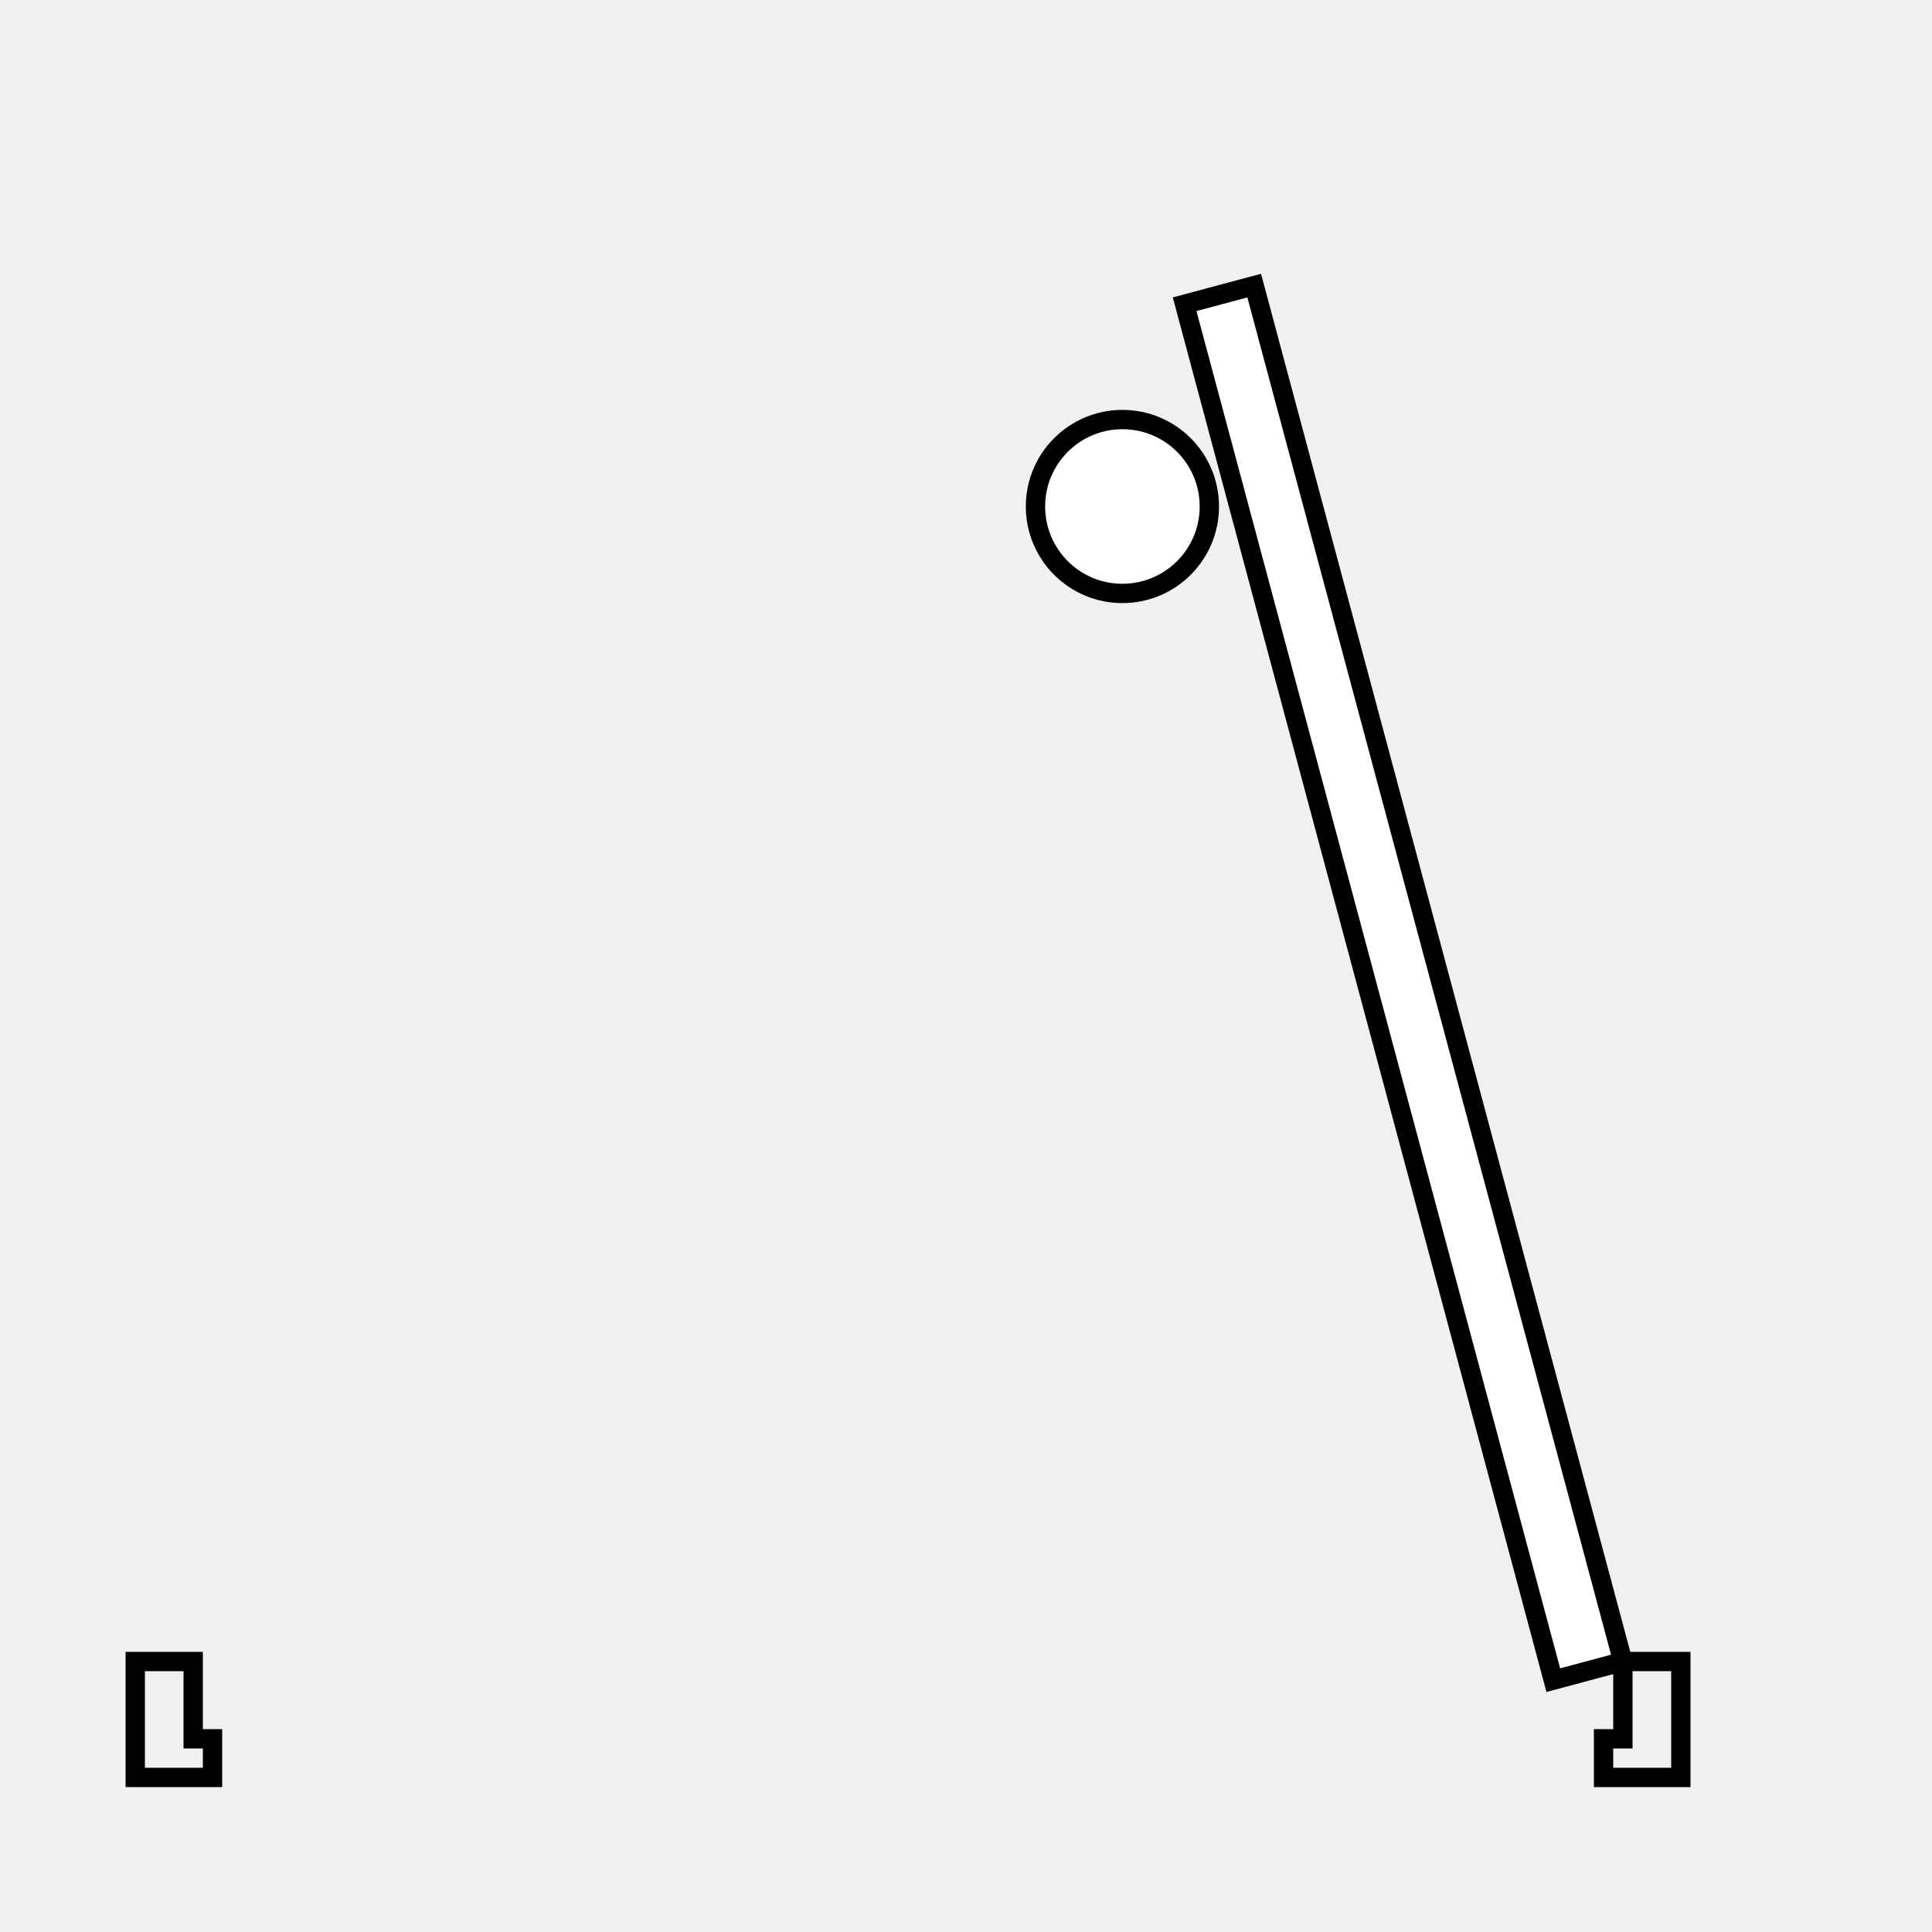
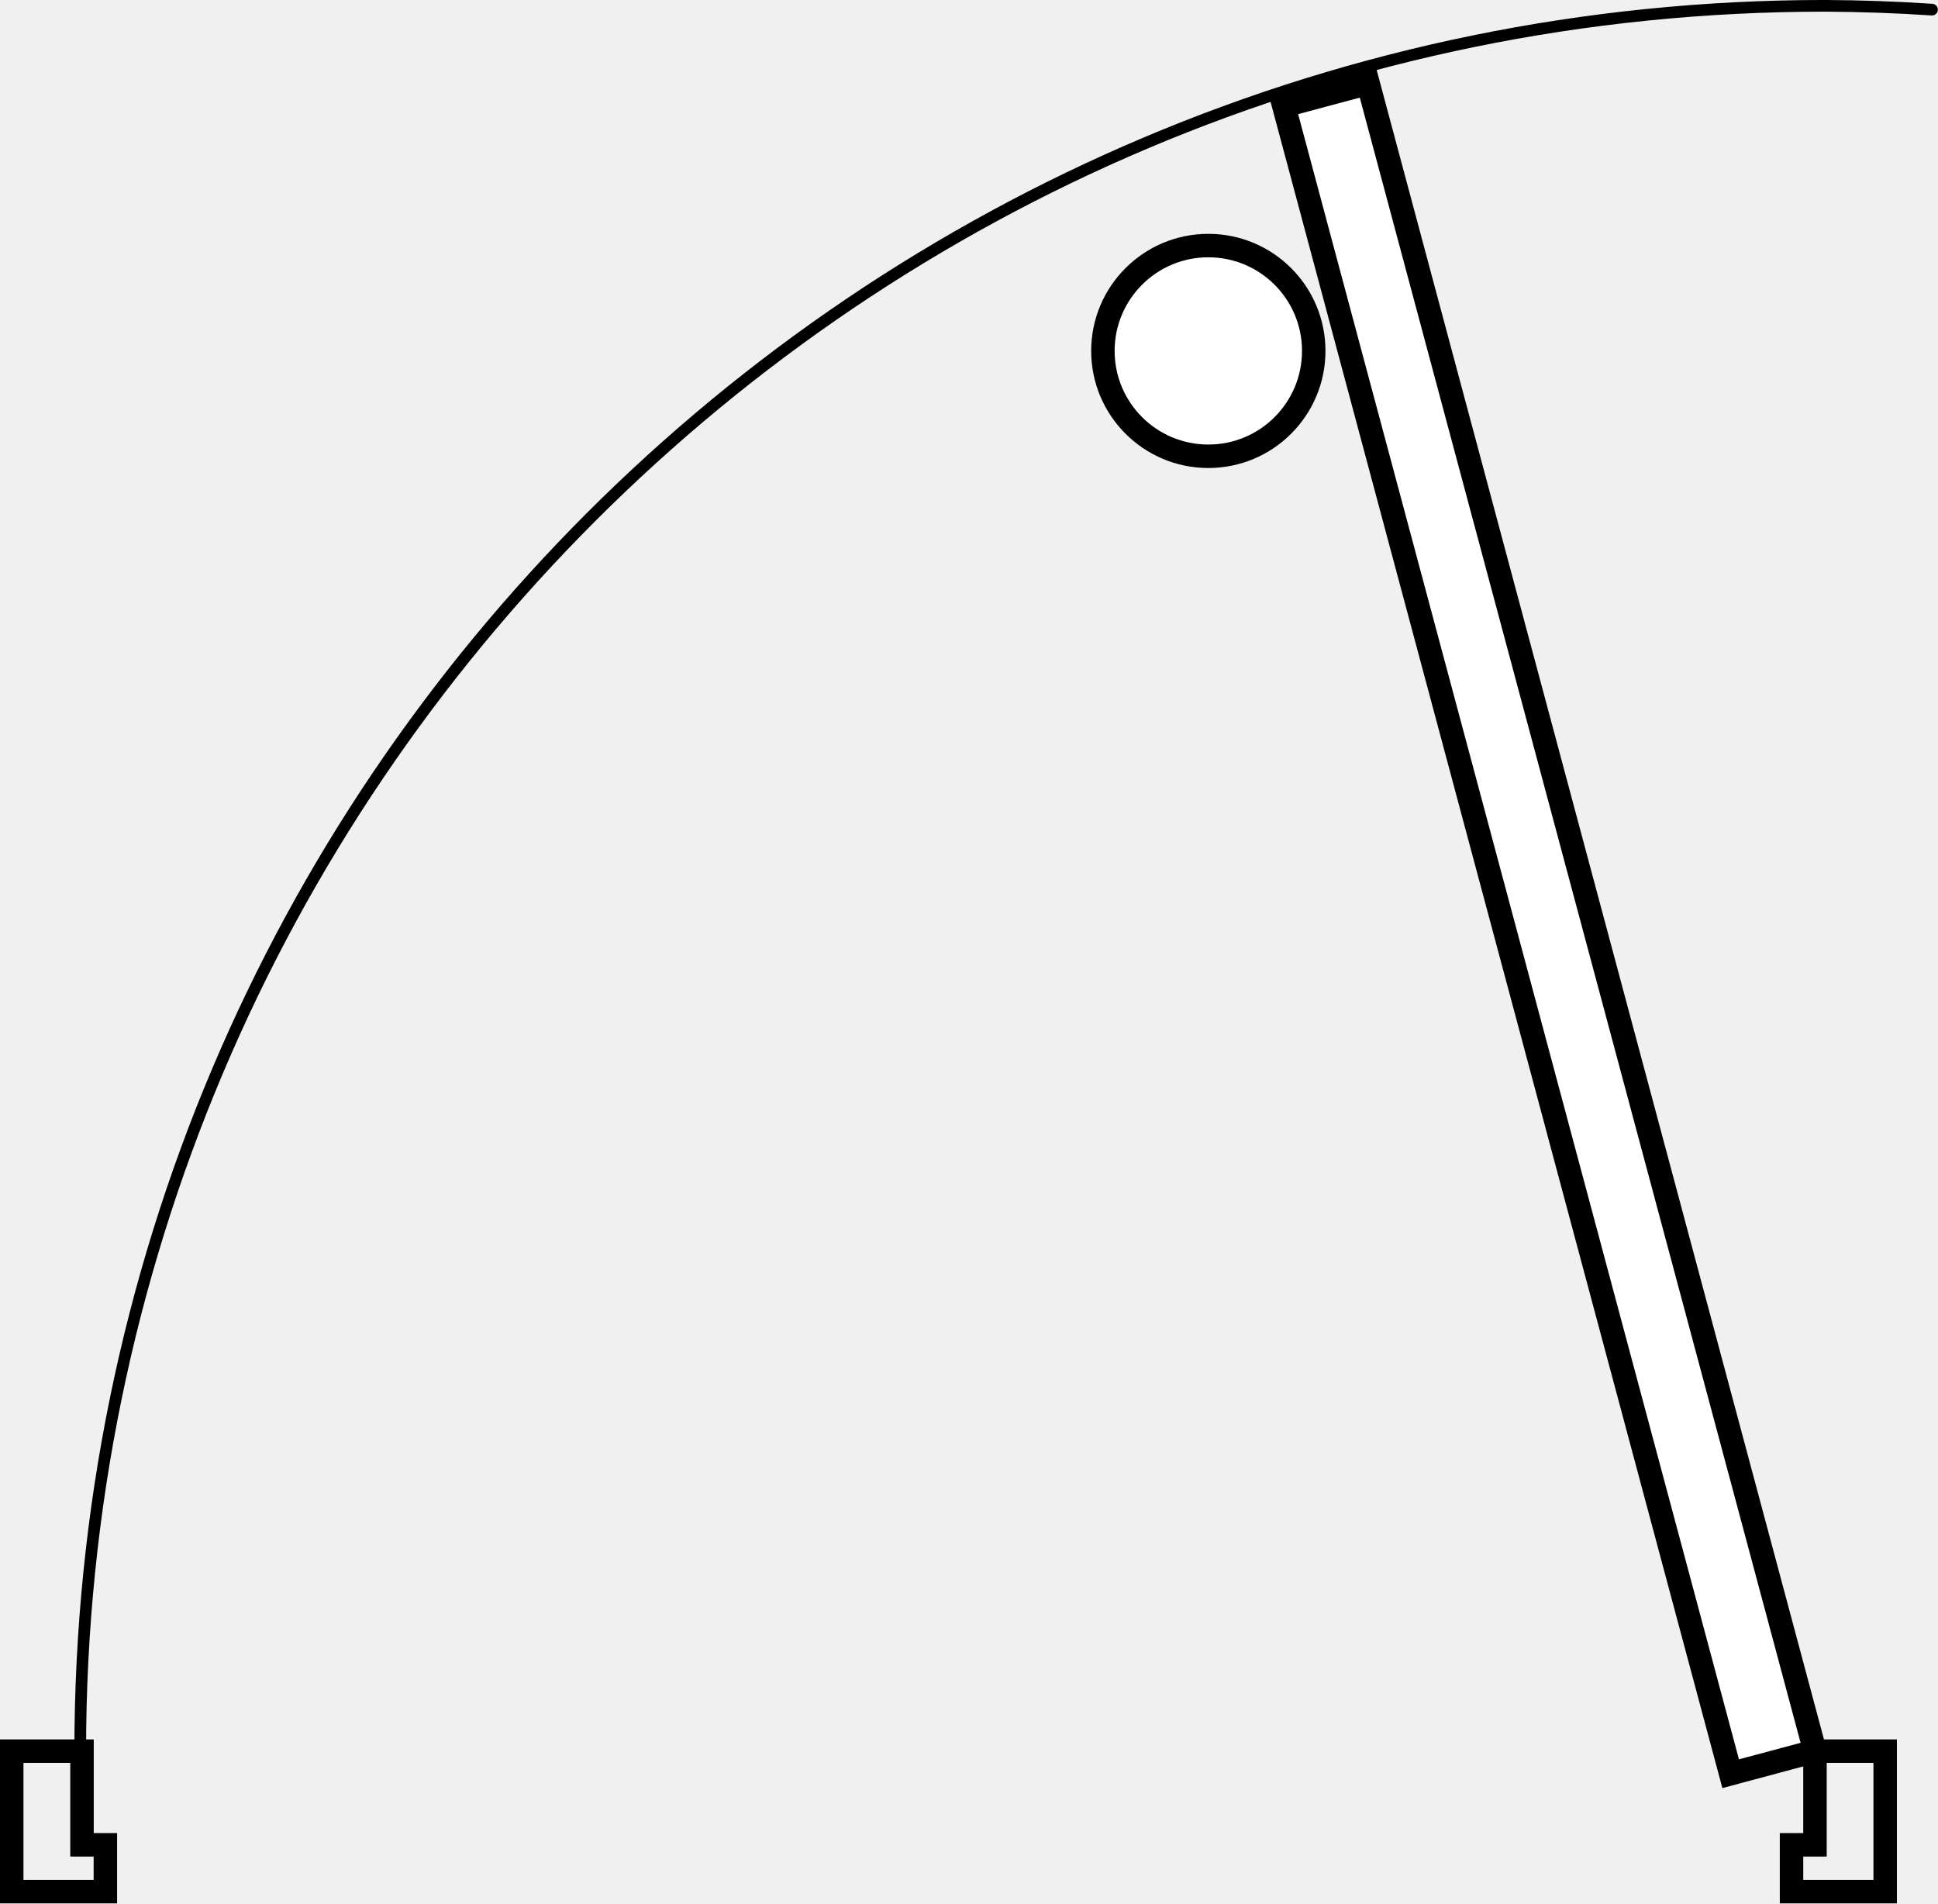
- <svg xmlns="http://www.w3.org/2000/svg" xmlns:xlink="http://www.w3.org/1999/xlink" id="svg8" version="1.1" viewBox="0 0 100 100" height="100" width="100">
+ <svg xmlns="http://www.w3.org/2000/svg" xmlns:xlink="http://www.w3.org/1999/xlink" id="svg8" version="1.1" viewBox="0 0 82.754 81.27" height="81.27" width="82.754">
  <defs id="defs2">
    <linearGradient id="linearGradient4539">
      <stop id="stop4535" offset="0" style="stop-color:#00ff00;stop-opacity:0.5;" />
      <stop id="stop4537" offset="1" style="stop-color:#00ff00;stop-opacity:0" />
    </linearGradient>
    <linearGradient gradientUnits="userSpaceOnUse" y2="5291.339" x2="5291.339" y1="188.976" x1="188.976" id="linearGradient4541" xlink:href="#linearGradient4539" />
    <linearGradient xlink:href="#linearGradient4539" id="linearGradient4561" gradientUnits="userSpaceOnUse" x1="188.976" y1="188.976" x2="5291.339" y2="5291.339" gradientTransform="matrix(1,0,0,1.000172,-2.1257415e-4,-1.29835)" />
  </defs>
-   <rect transform="matrix(-0.258819,-0.9659258,-0.9659258,0.258819,0,0)" y="-58.879" x="-104.81" height="3.728" width="73.729" id="rect870" style="fill:#ffffff;fill-opacity:1;stroke:#000000;stroke-width:1;stroke-linecap:round;stroke-miterlimit:4;stroke-dasharray:none;stroke-dashoffset:0;stroke-opacity:1" />
-   <path id="path896" d="m 84,86 v 4 h -1 v 2 h 4 v -6 z" style="fill:none;fill-rule:evenodd;stroke:#000000;stroke-width:1;stroke-linecap:butt;stroke-linejoin:miter;stroke-miterlimit:4;stroke-dasharray:none;stroke-opacity:1" />
-   <path id="path898" d="m 11,90 v 2 H 7 V 86 H 10 v 4 z" style="fill:none;fill-rule:evenodd;stroke:#000000;stroke-width:1;stroke-linecap:butt;stroke-linejoin:miter;stroke-miterlimit:4;stroke-dasharray:none;stroke-opacity:1" />
-   <circle cy="26.216" cx="-58.096" id="path957" style="fill:#ffffff;fill-opacity:1;stroke:#000000;stroke-width:1;stroke-linecap:round;stroke-miterlimit:4;stroke-dasharray:none;stroke-dashoffset:0;stroke-opacity:1" r="4.5" transform="scale(-1,1)" />
+   <g transform="matrix(3.779528,0,0,3.780177,-2.341404,-853.9127)" id="layer1">
+     <rect style="fill:#ffffff;fill-opacity:1;stroke:#000000;stroke-width:0.265;stroke-linecap:round;stroke-miterlimit:4;stroke-dasharray:none;stroke-dashoffset:0;stroke-opacity:1" id="rect870" width="19.504" height="0.986" x="-242.77" y="43.19" transform="matrix(-0.2588605,-0.9659147,-0.9659369,0.2587776,0,0)" />
+     <path style="fill:none;fill-rule:evenodd;stroke:#000000;stroke-width:0.265;stroke-linecap:butt;stroke-linejoin:miter;stroke-miterlimit:4;stroke-dasharray:none;stroke-opacity:1" d="m 21.125,245.672 v 1.058 h -0.265 v 0.529 h 1.058 v -1.587 z" id="path896" />
+     <path style="fill:none;fill-rule:evenodd;stroke:#000000;stroke-width:0.265;stroke-linecap:butt;stroke-linejoin:miter;stroke-miterlimit:4;stroke-dasharray:none;stroke-opacity:1" d="m 1.81,246.73 v 0.529 H 0.752 v -1.587 H 1.546 v 1.058 z" id="path898" />
+     <ellipse style="fill:#ffffff;fill-opacity:1;stroke:#000000;stroke-width:0.265;stroke-linecap:round;stroke-miterlimit:4;stroke-dasharray:none;stroke-dashoffset:0;stroke-opacity:1" id="path957" cx="-14.271" cy="229.856" rx="1.191" ry="1.19" transform="scale(-1,1)" />
+     <path style="fill:none;fill-opacity:1;stroke:#000000;stroke-width:0.132;stroke-linecap:round;stroke-miterlimit:4;stroke-dasharray:none;stroke-dashoffset:0;stroke-opacity:1" d="m 1.526,245.666 c -7.1e-6,-10.884 8.825,-19.708 19.711,-19.708 0.404,0.002 0.807,0.016 1.21,0.043" id="path74" />
+   </g>
</svg>
